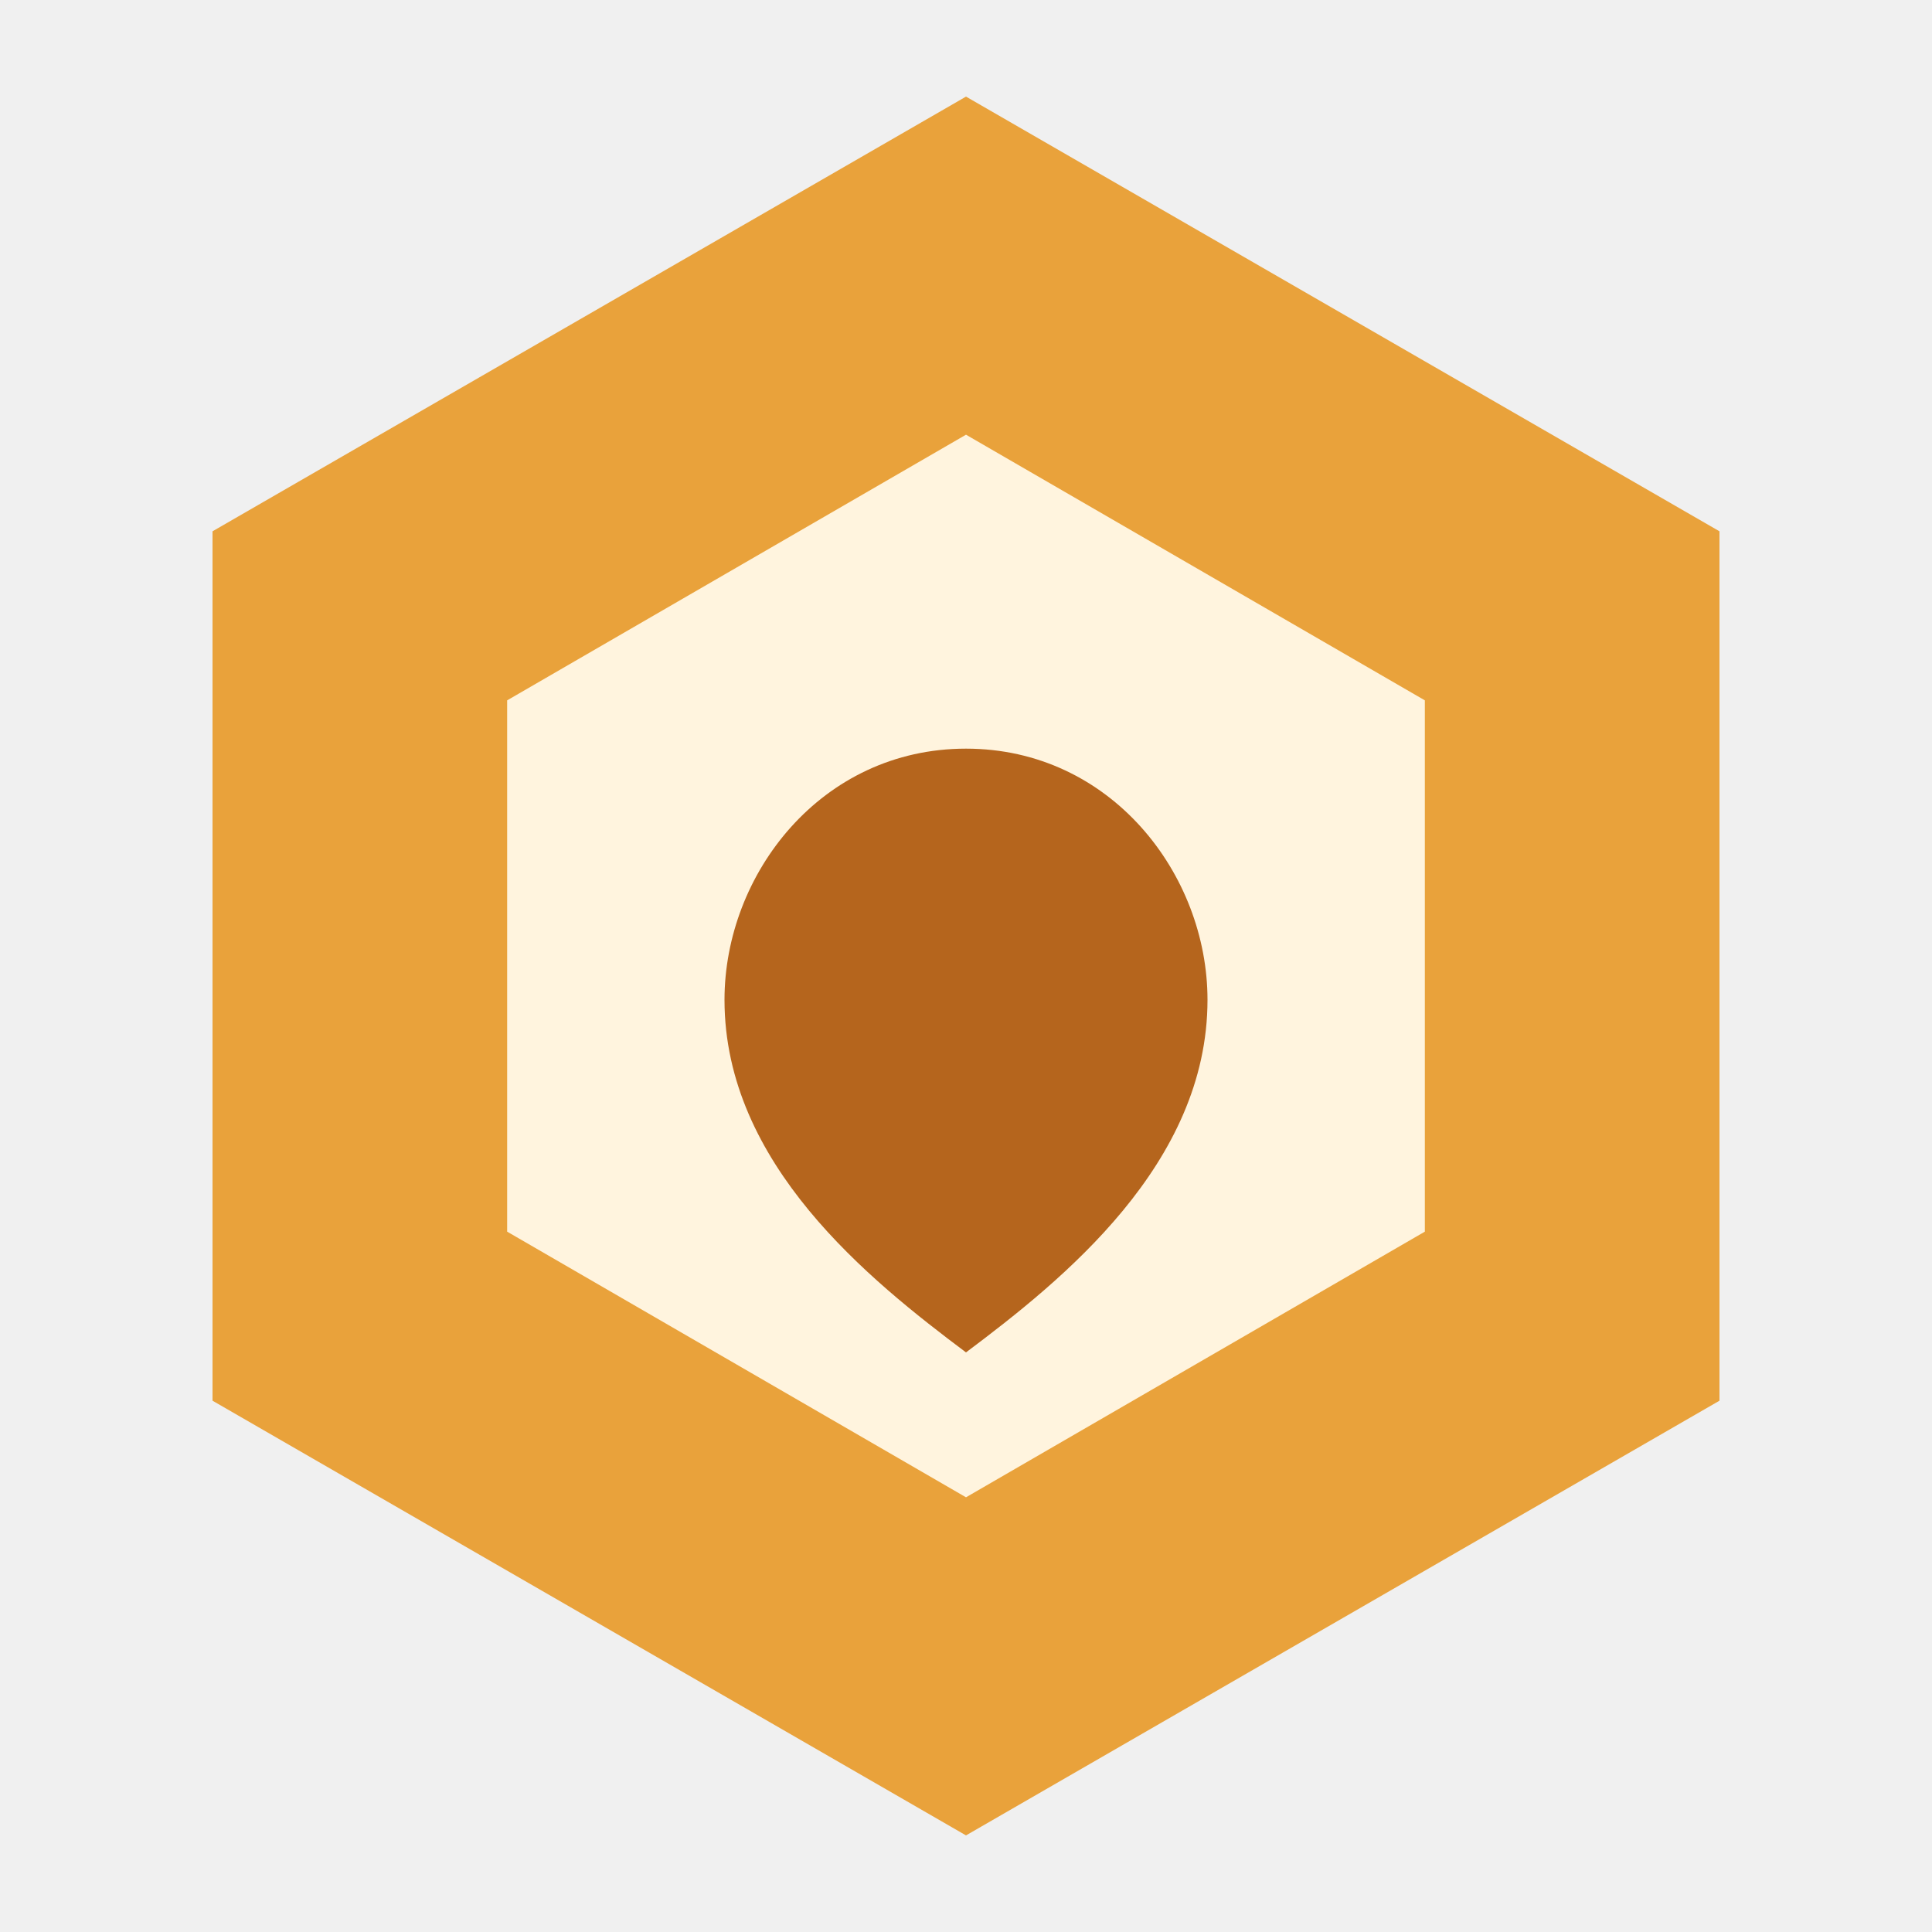
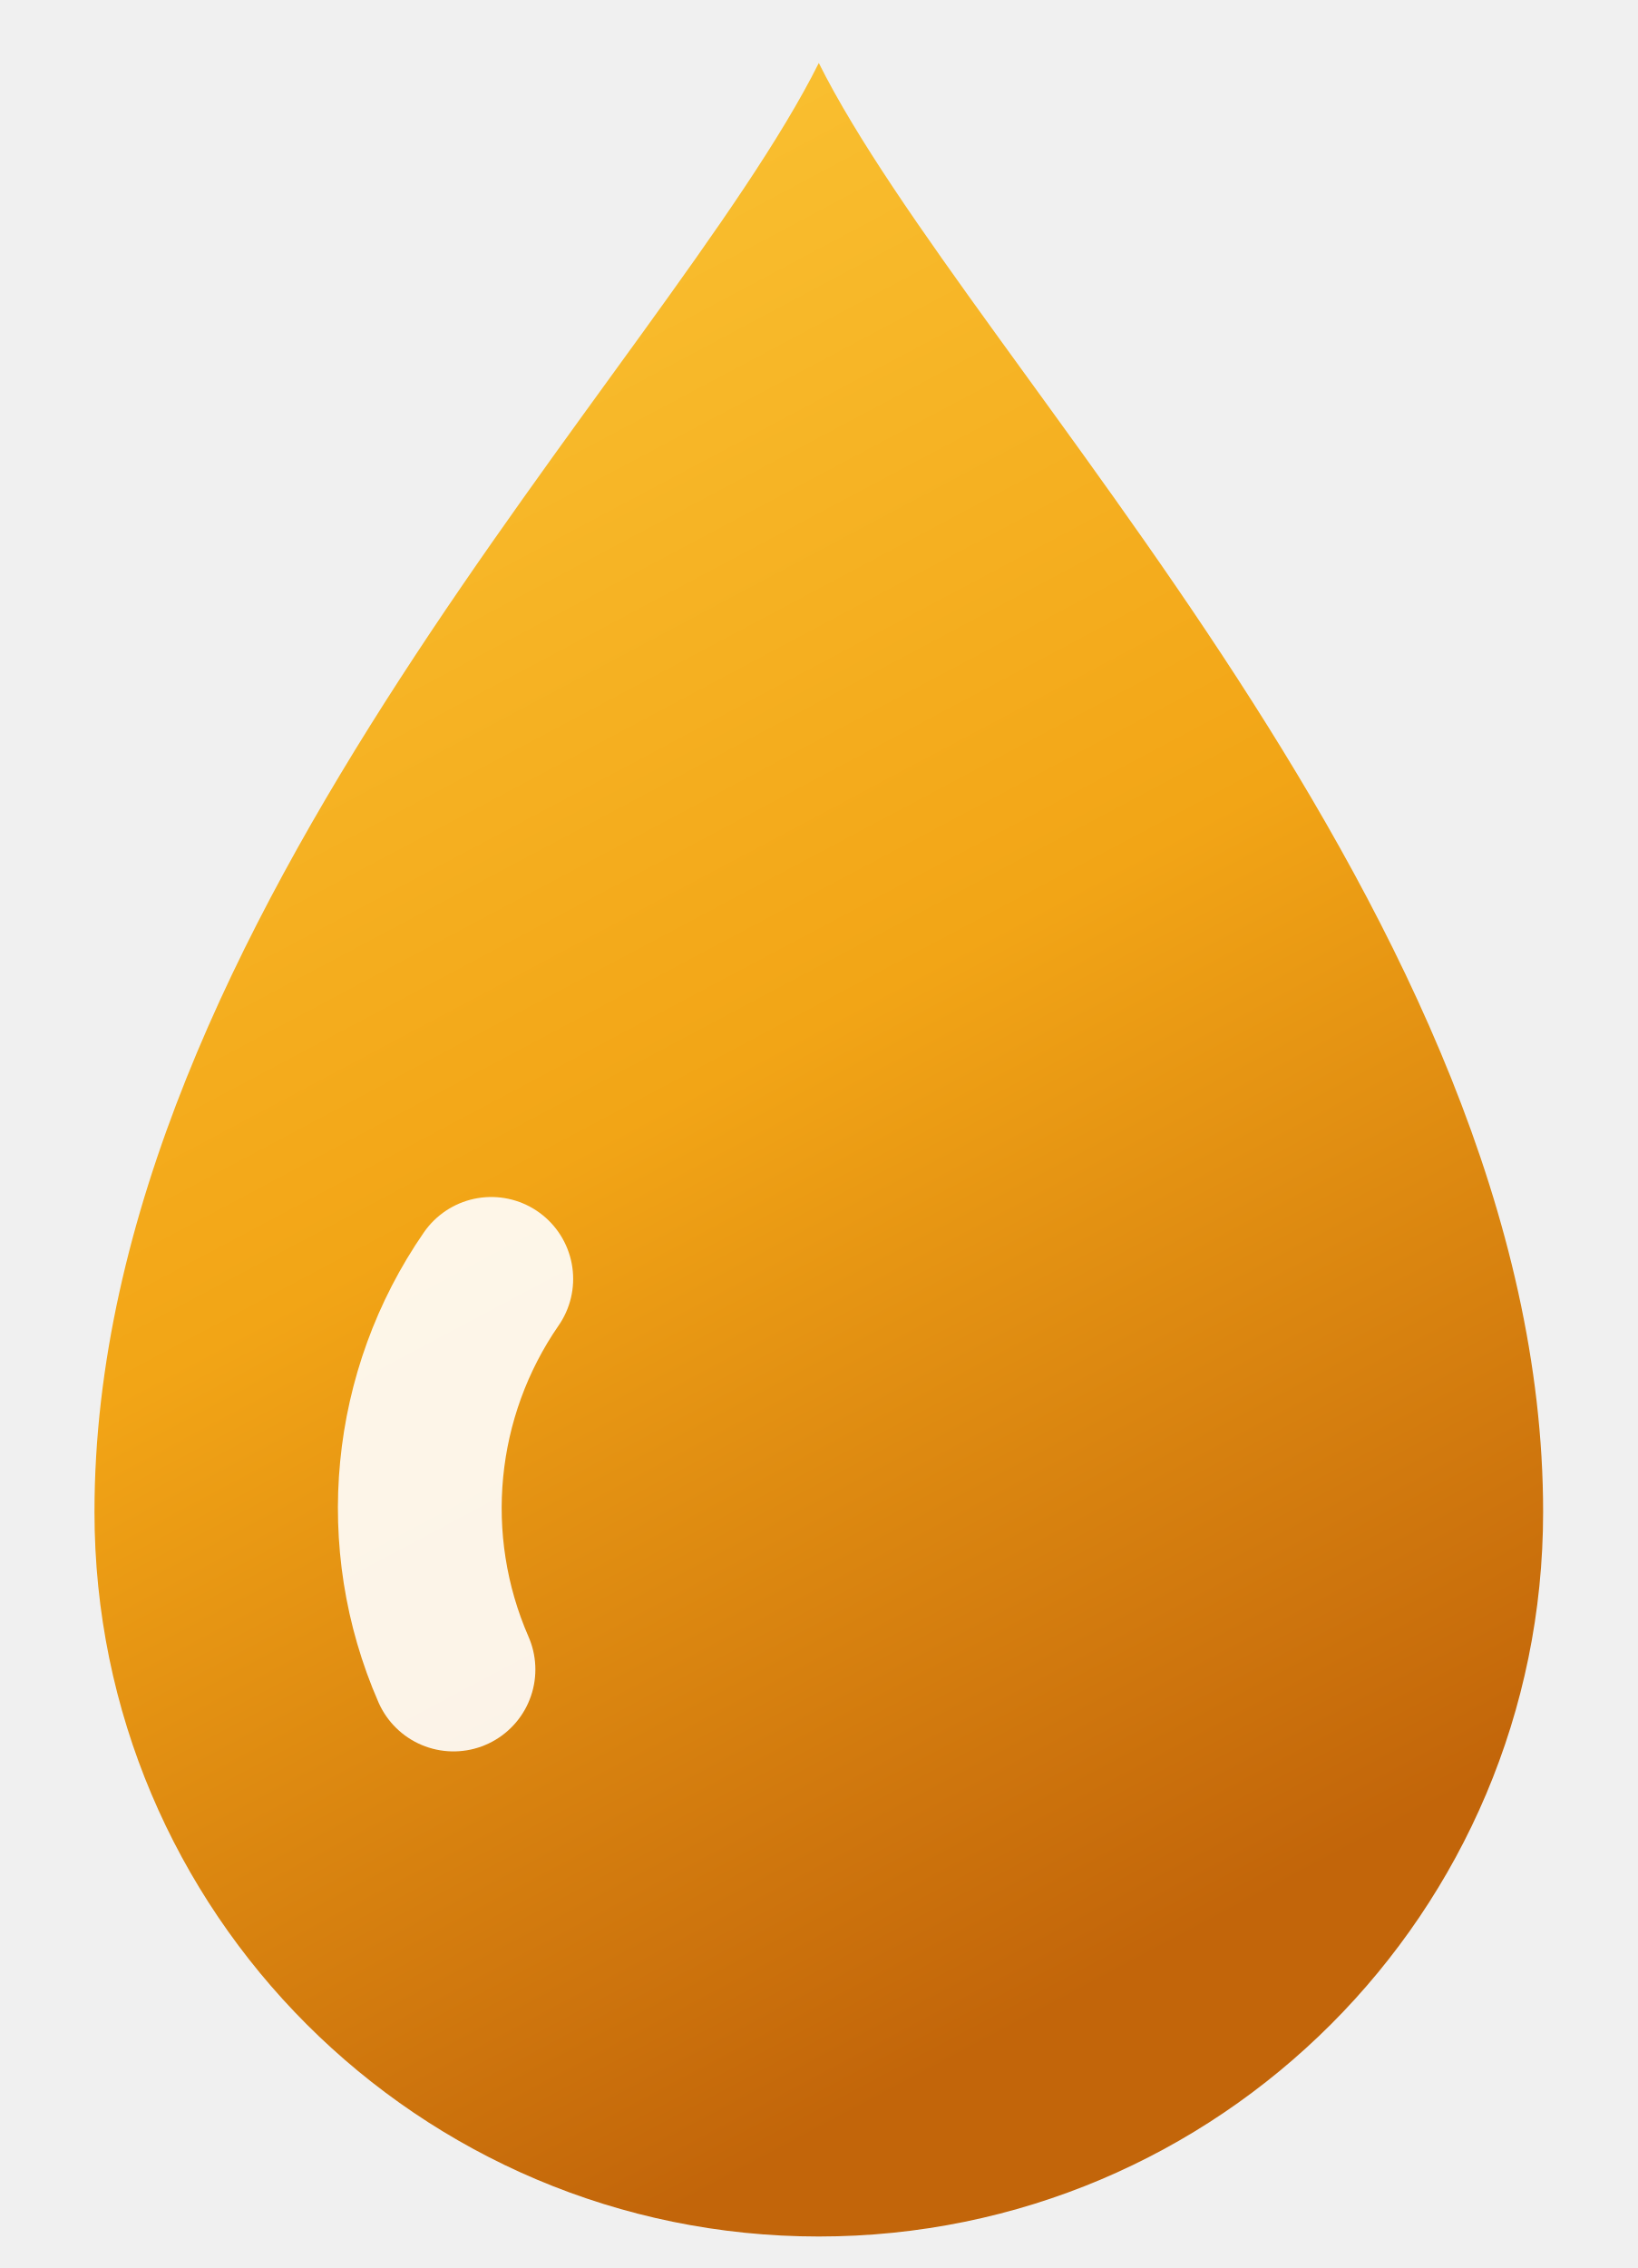
- <svg xmlns="http://www.w3.org/2000/svg" viewBox="0 0 40 40">
-   <path d="M20 2l15.6 9v18L20 38 4.4 29V11z" fill="#E9A23B" />
-   <path d="M20 9l9.5 5.5v11L20 31l-9.5-5.5v-11z" fill="#FFF4DE" />
-   <path d="M20 15.5c3 0 5 2.6 5 5.2 0 3.4-3 5.8-5 7.3-2-1.5-5-3.9-5-7.3 0-2.6 2-5.2 5-5.2z" fill="#B5651D" />
+ <svg xmlns="http://www.w3.org/2000/svg" viewBox="7 1 26 36">
+   <defs>
+     <linearGradient id="goutte" x1="0" y1="0" x2=".35" y2="1">
+       <stop offset="0" stop-color="#FCC93A" />
+       <stop offset=".55" stop-color="#F2A516" />
+       <stop offset="1" stop-color="#C2650A" />
+     </linearGradient>
+   </defs>
+   <path d="M20 2C17.6 6.8 8.5 15.6 8.5 25a11.5 11.5 0 0 0 23 0C31.5 15.6 22.4 6.8 20 2z" fill="url(#goutte)" />
+   <path d="M14.2 27.5a6.4 6.4 0 0 1 .6-6.2" fill="none" stroke="#fff" stroke-opacity=".9" stroke-width="2.6" stroke-linecap="round" />
</svg>
